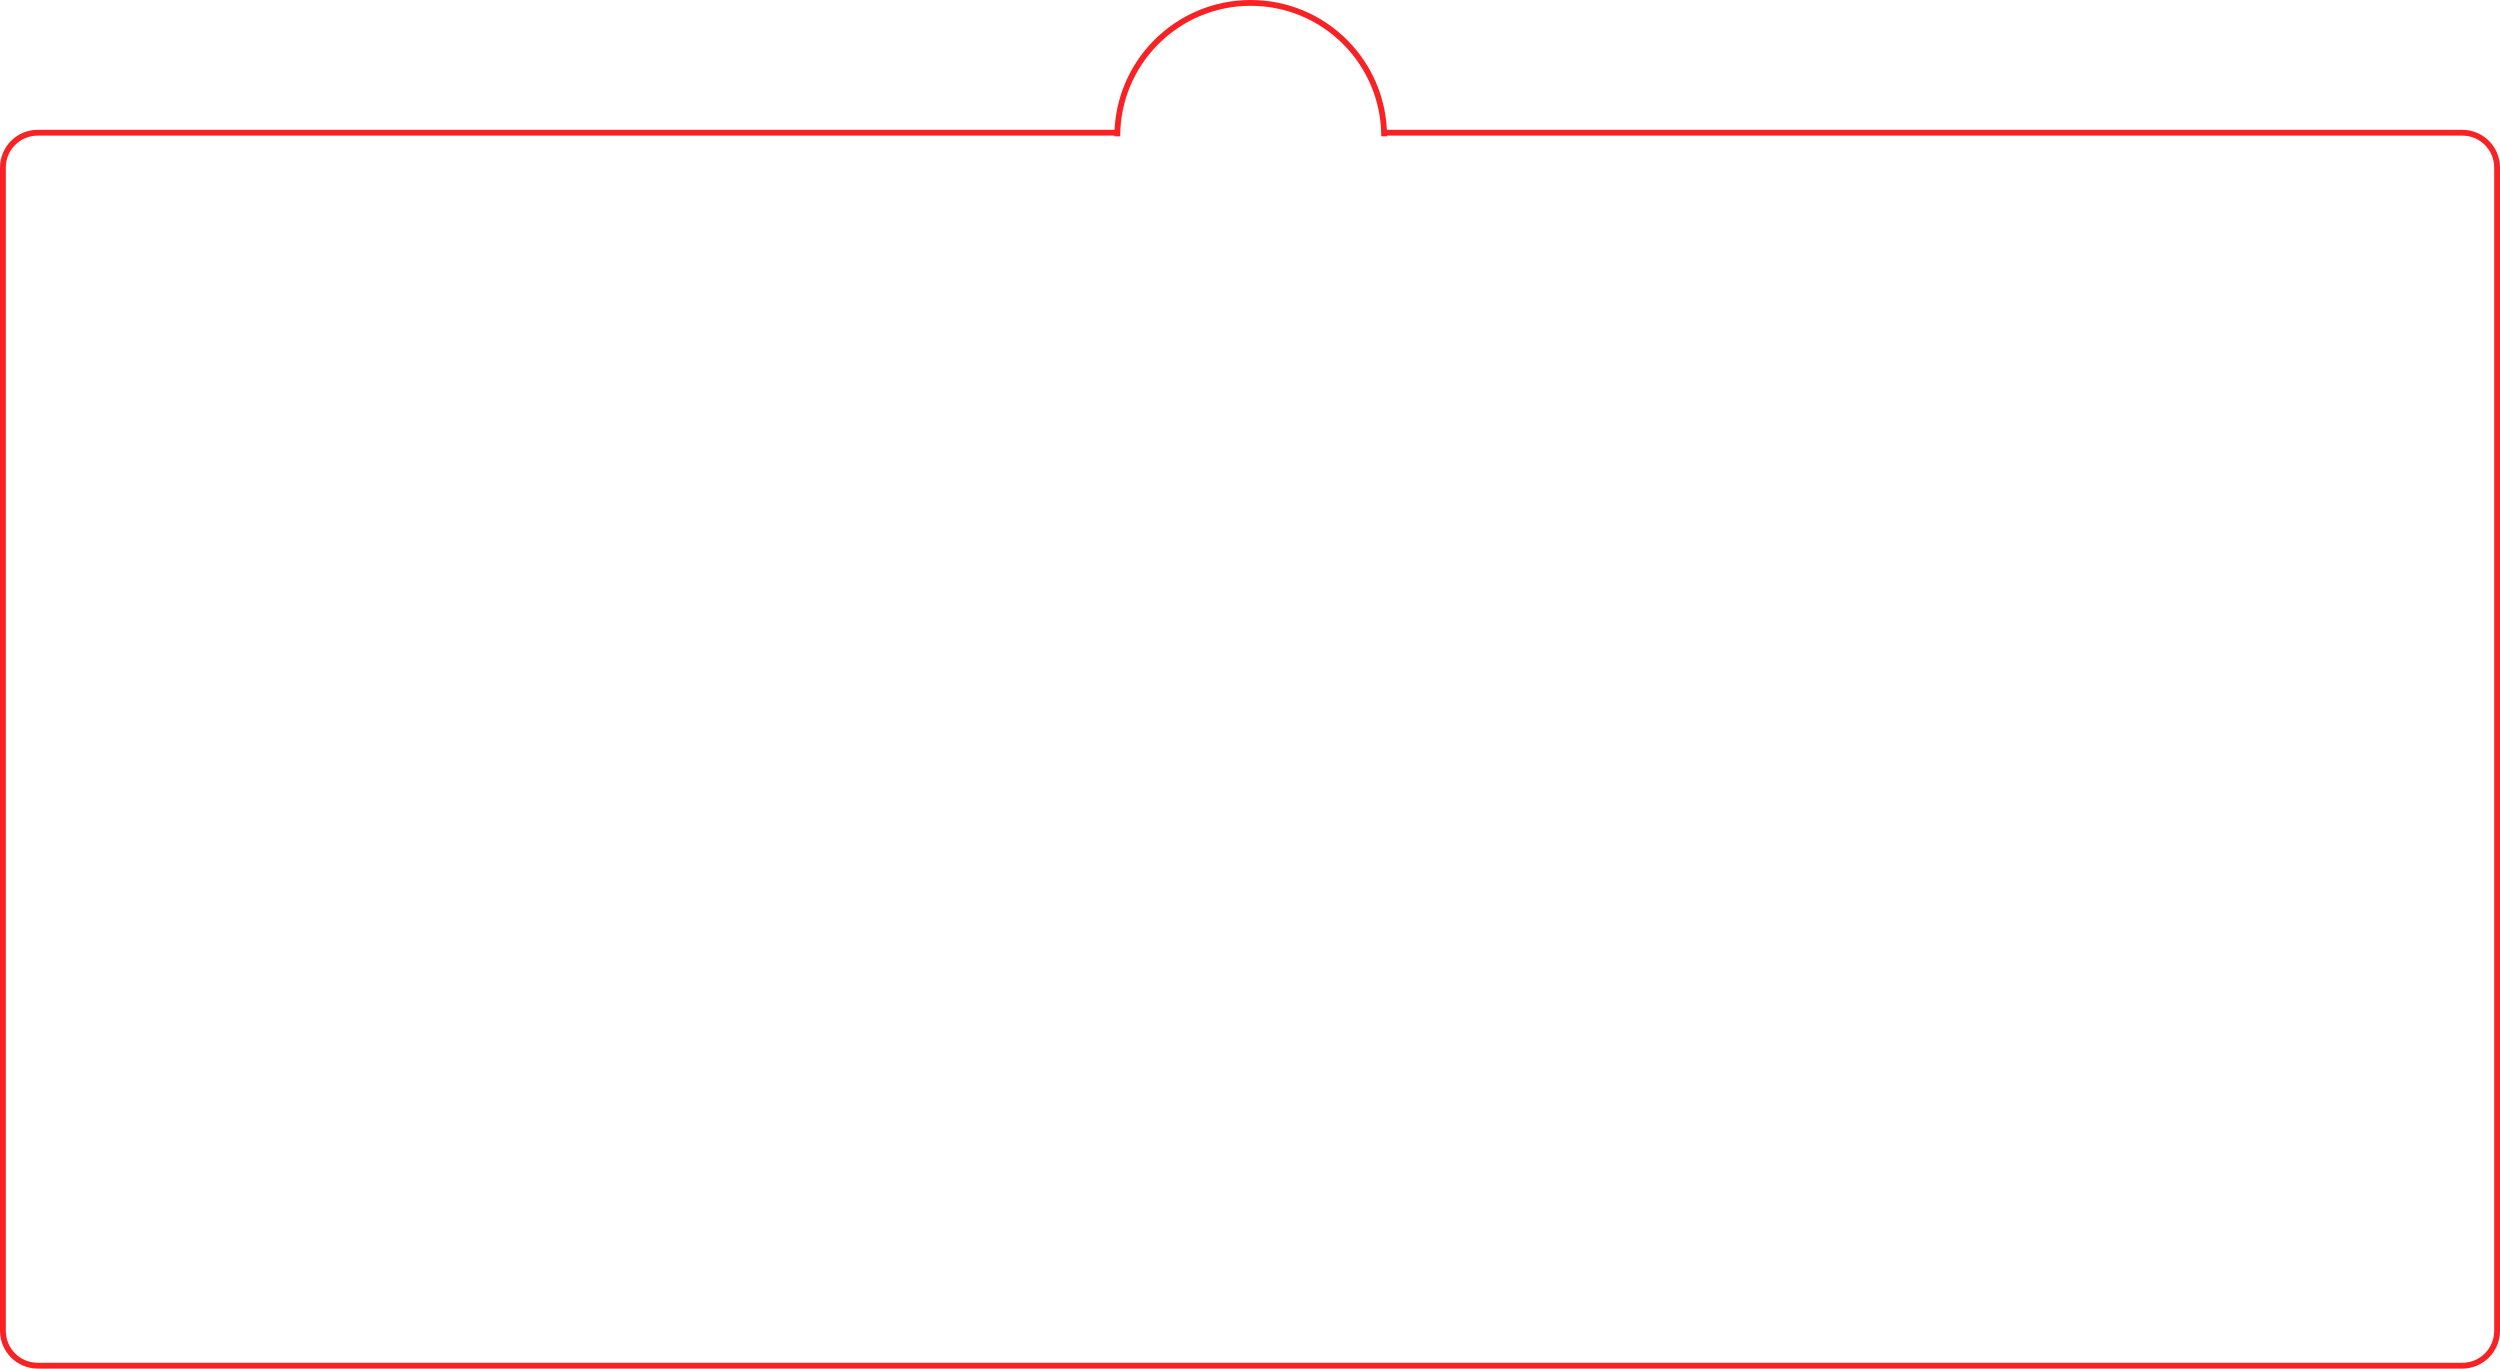
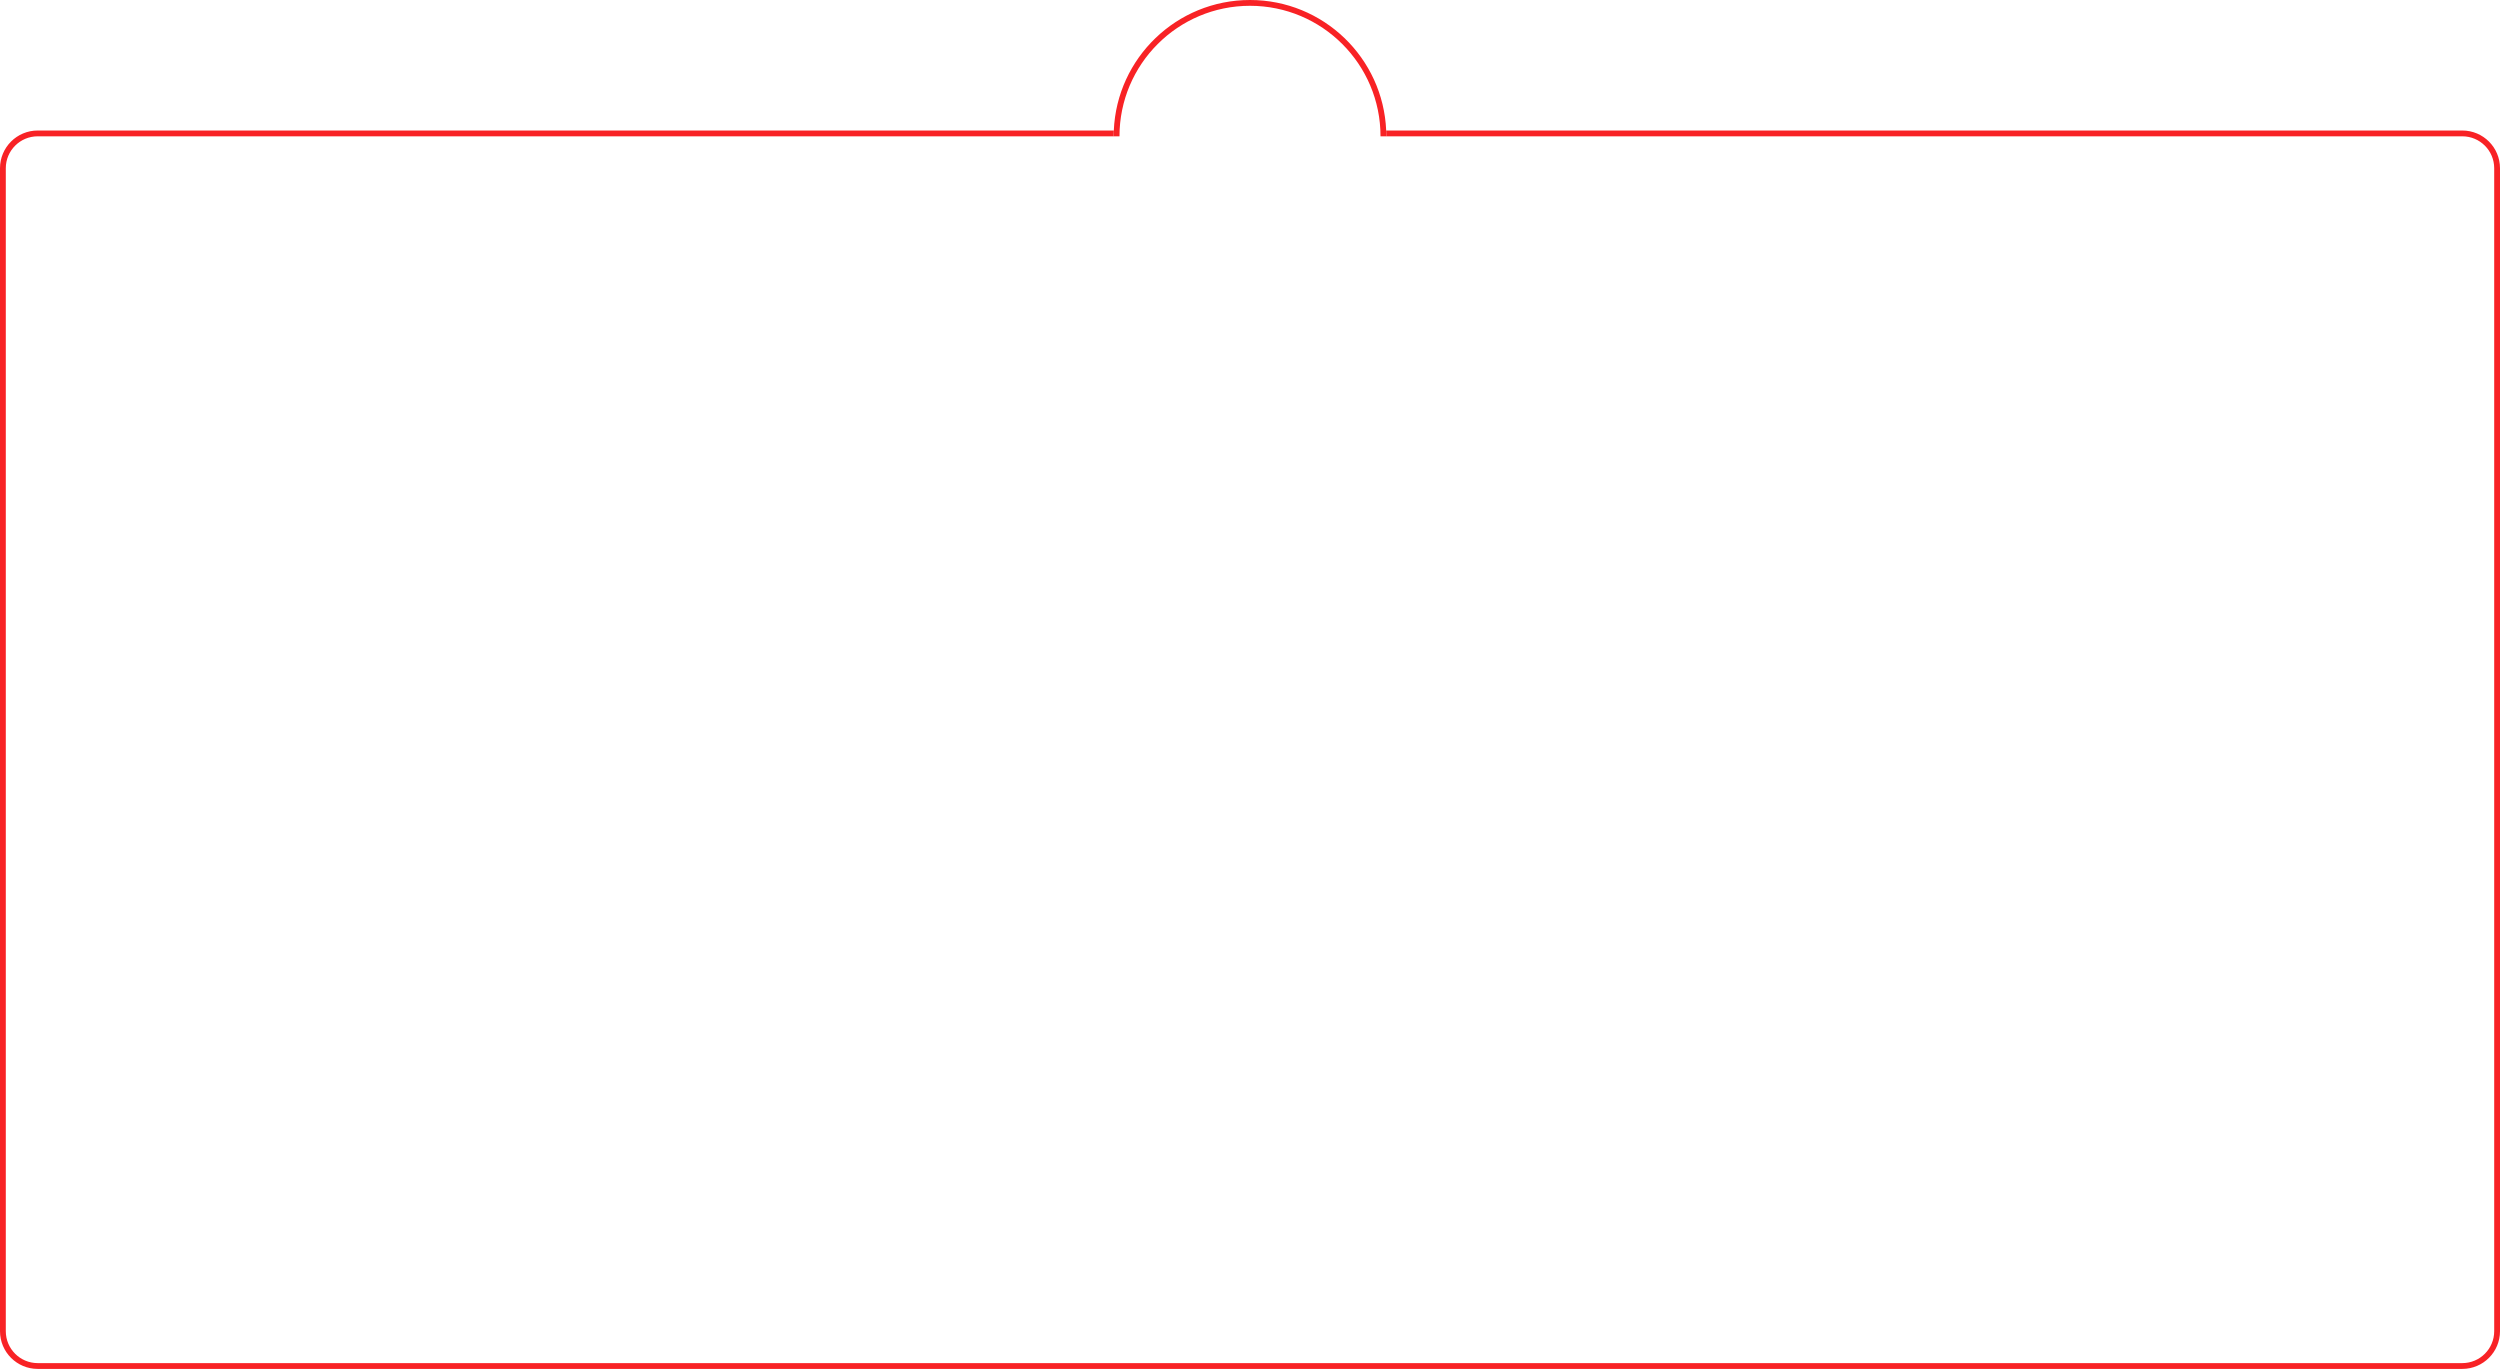
- <svg xmlns="http://www.w3.org/2000/svg" width="1149" height="629" viewBox="0 0 1149 629" fill="none">
-   <path fill-rule="evenodd" clip-rule="evenodd" d="M17.328 62.333C9.23 62.333 2.666 68.9 2.666 77V611.667C2.666 619.767 9.23 626.333 17.328 626.333H1131.67C1139.77 626.333 1146.33 619.767 1146.33 611.667V77C1146.33 68.9 1139.77 62.333 1131.67 62.333H635.816V59.667H1131.67C1141.24 59.667 1149 67.427 1149 77V611.667C1149 621.24 1141.24 629 1131.67 629H17.328C7.758 629 0 621.24 0 611.667V77C0 67.427 7.758 59.667 17.328 59.667H513.185V62.333H17.328Z" fill="#F82225" />
-   <path fill-rule="evenodd" clip-rule="evenodd" d="M512.185 62.667C512.185 28.057 540.234 0 574.834 0C609.434 0 637.482 28.057 637.482 62.667H634.816C634.816 29.53 607.961 2.667 574.834 2.667C541.706 2.667 514.851 29.53 514.851 62.667H512.185Z" fill="#F82225" />
+ <svg xmlns="http://www.w3.org/2000/svg" width="862" height="472" viewBox="0 0 862 472" fill="none">
+   <path fill-rule="evenodd" clip-rule="evenodd" d="M384 47C384 46.33 384.014 45.663 384.042 45C385.09 19.97 405.713 0 431 0C456.287 0 476.91 19.97 477.958 45C477.986 45.663 478 46.33 478 47H476C476 22.147 455.853 2 431 2C406.147 2 386 22.147 386 47H384Z" fill="#F82225" />
+   <path d="M2 58C2 51.925 6.925 47 13 47H384C384 46.33 384.014 45.663 384.042 45H13C5.82 45 0 50.82 0 58V459C0 466.18 5.82 472 13 472H849C856.18 472 862 466.18 862 459V58C862 50.82 856.18 45 849 45H477.958C477.986 45.663 478 46.33 478 47H849C855.075 47 860 51.925 860 58V459C860 465.075 855.075 470 849 470H13C6.925 470 2 465.075 2 459V58Z" fill="#F82225" />
</svg>
